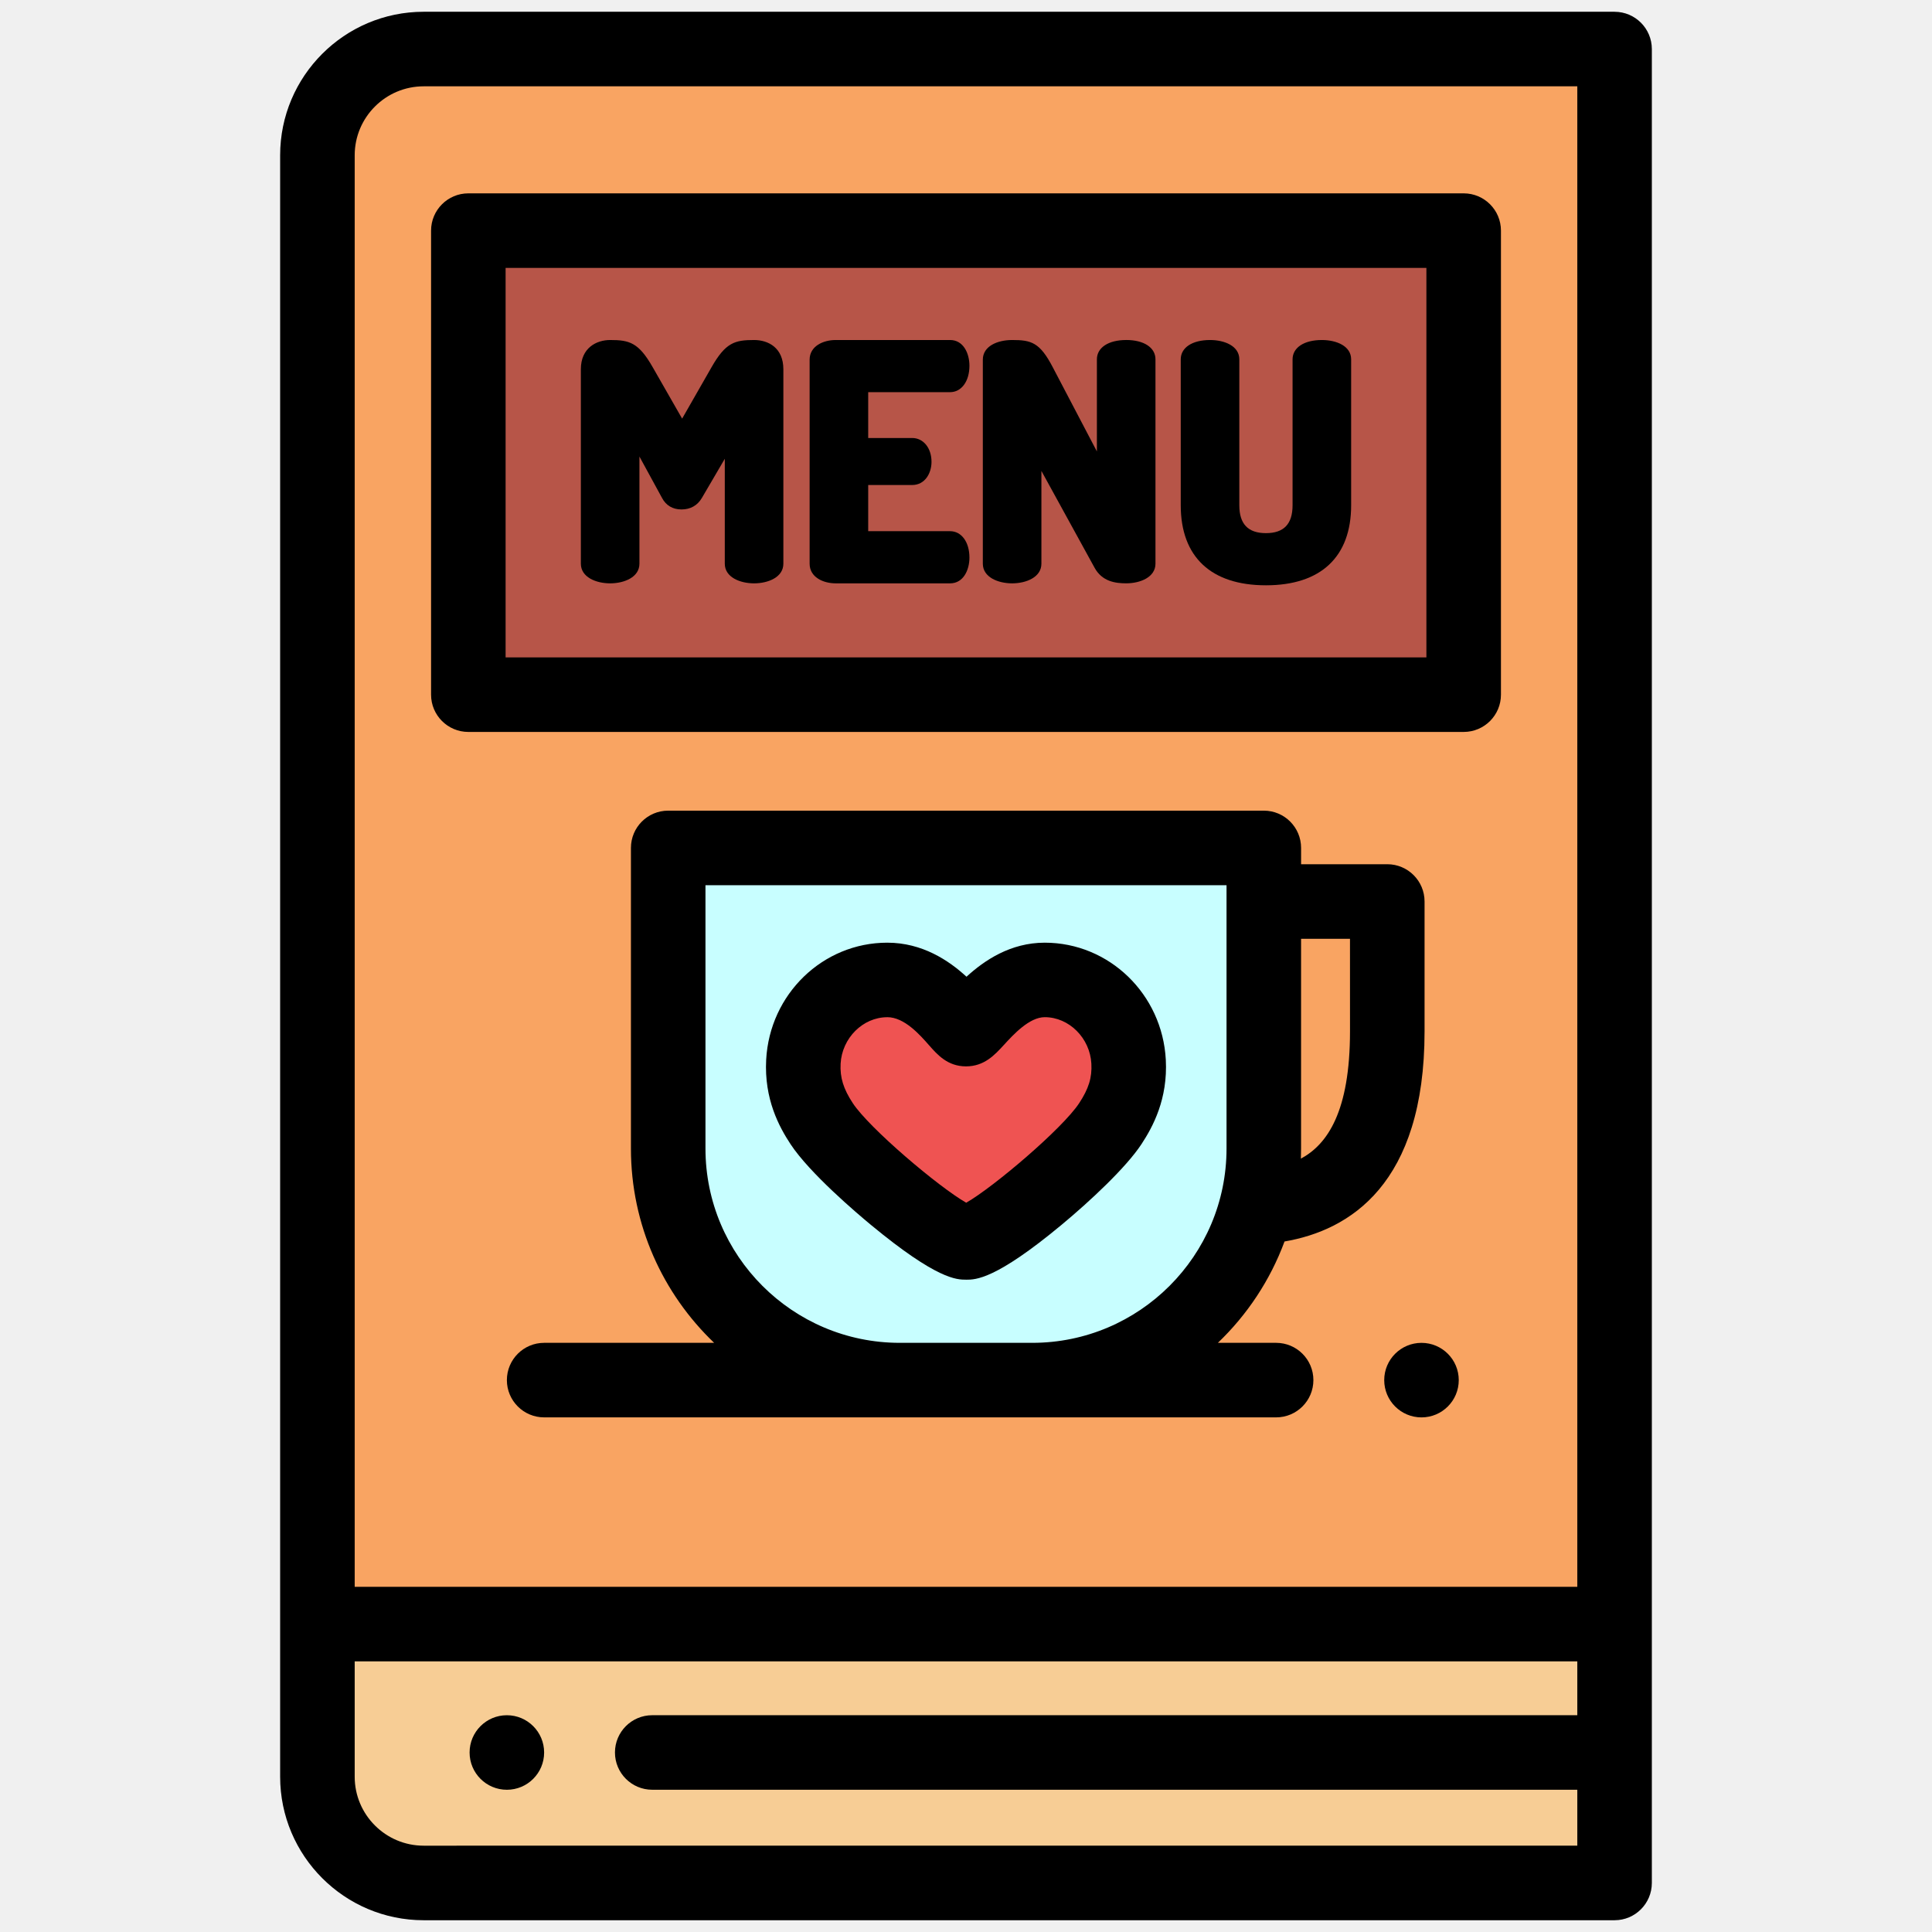
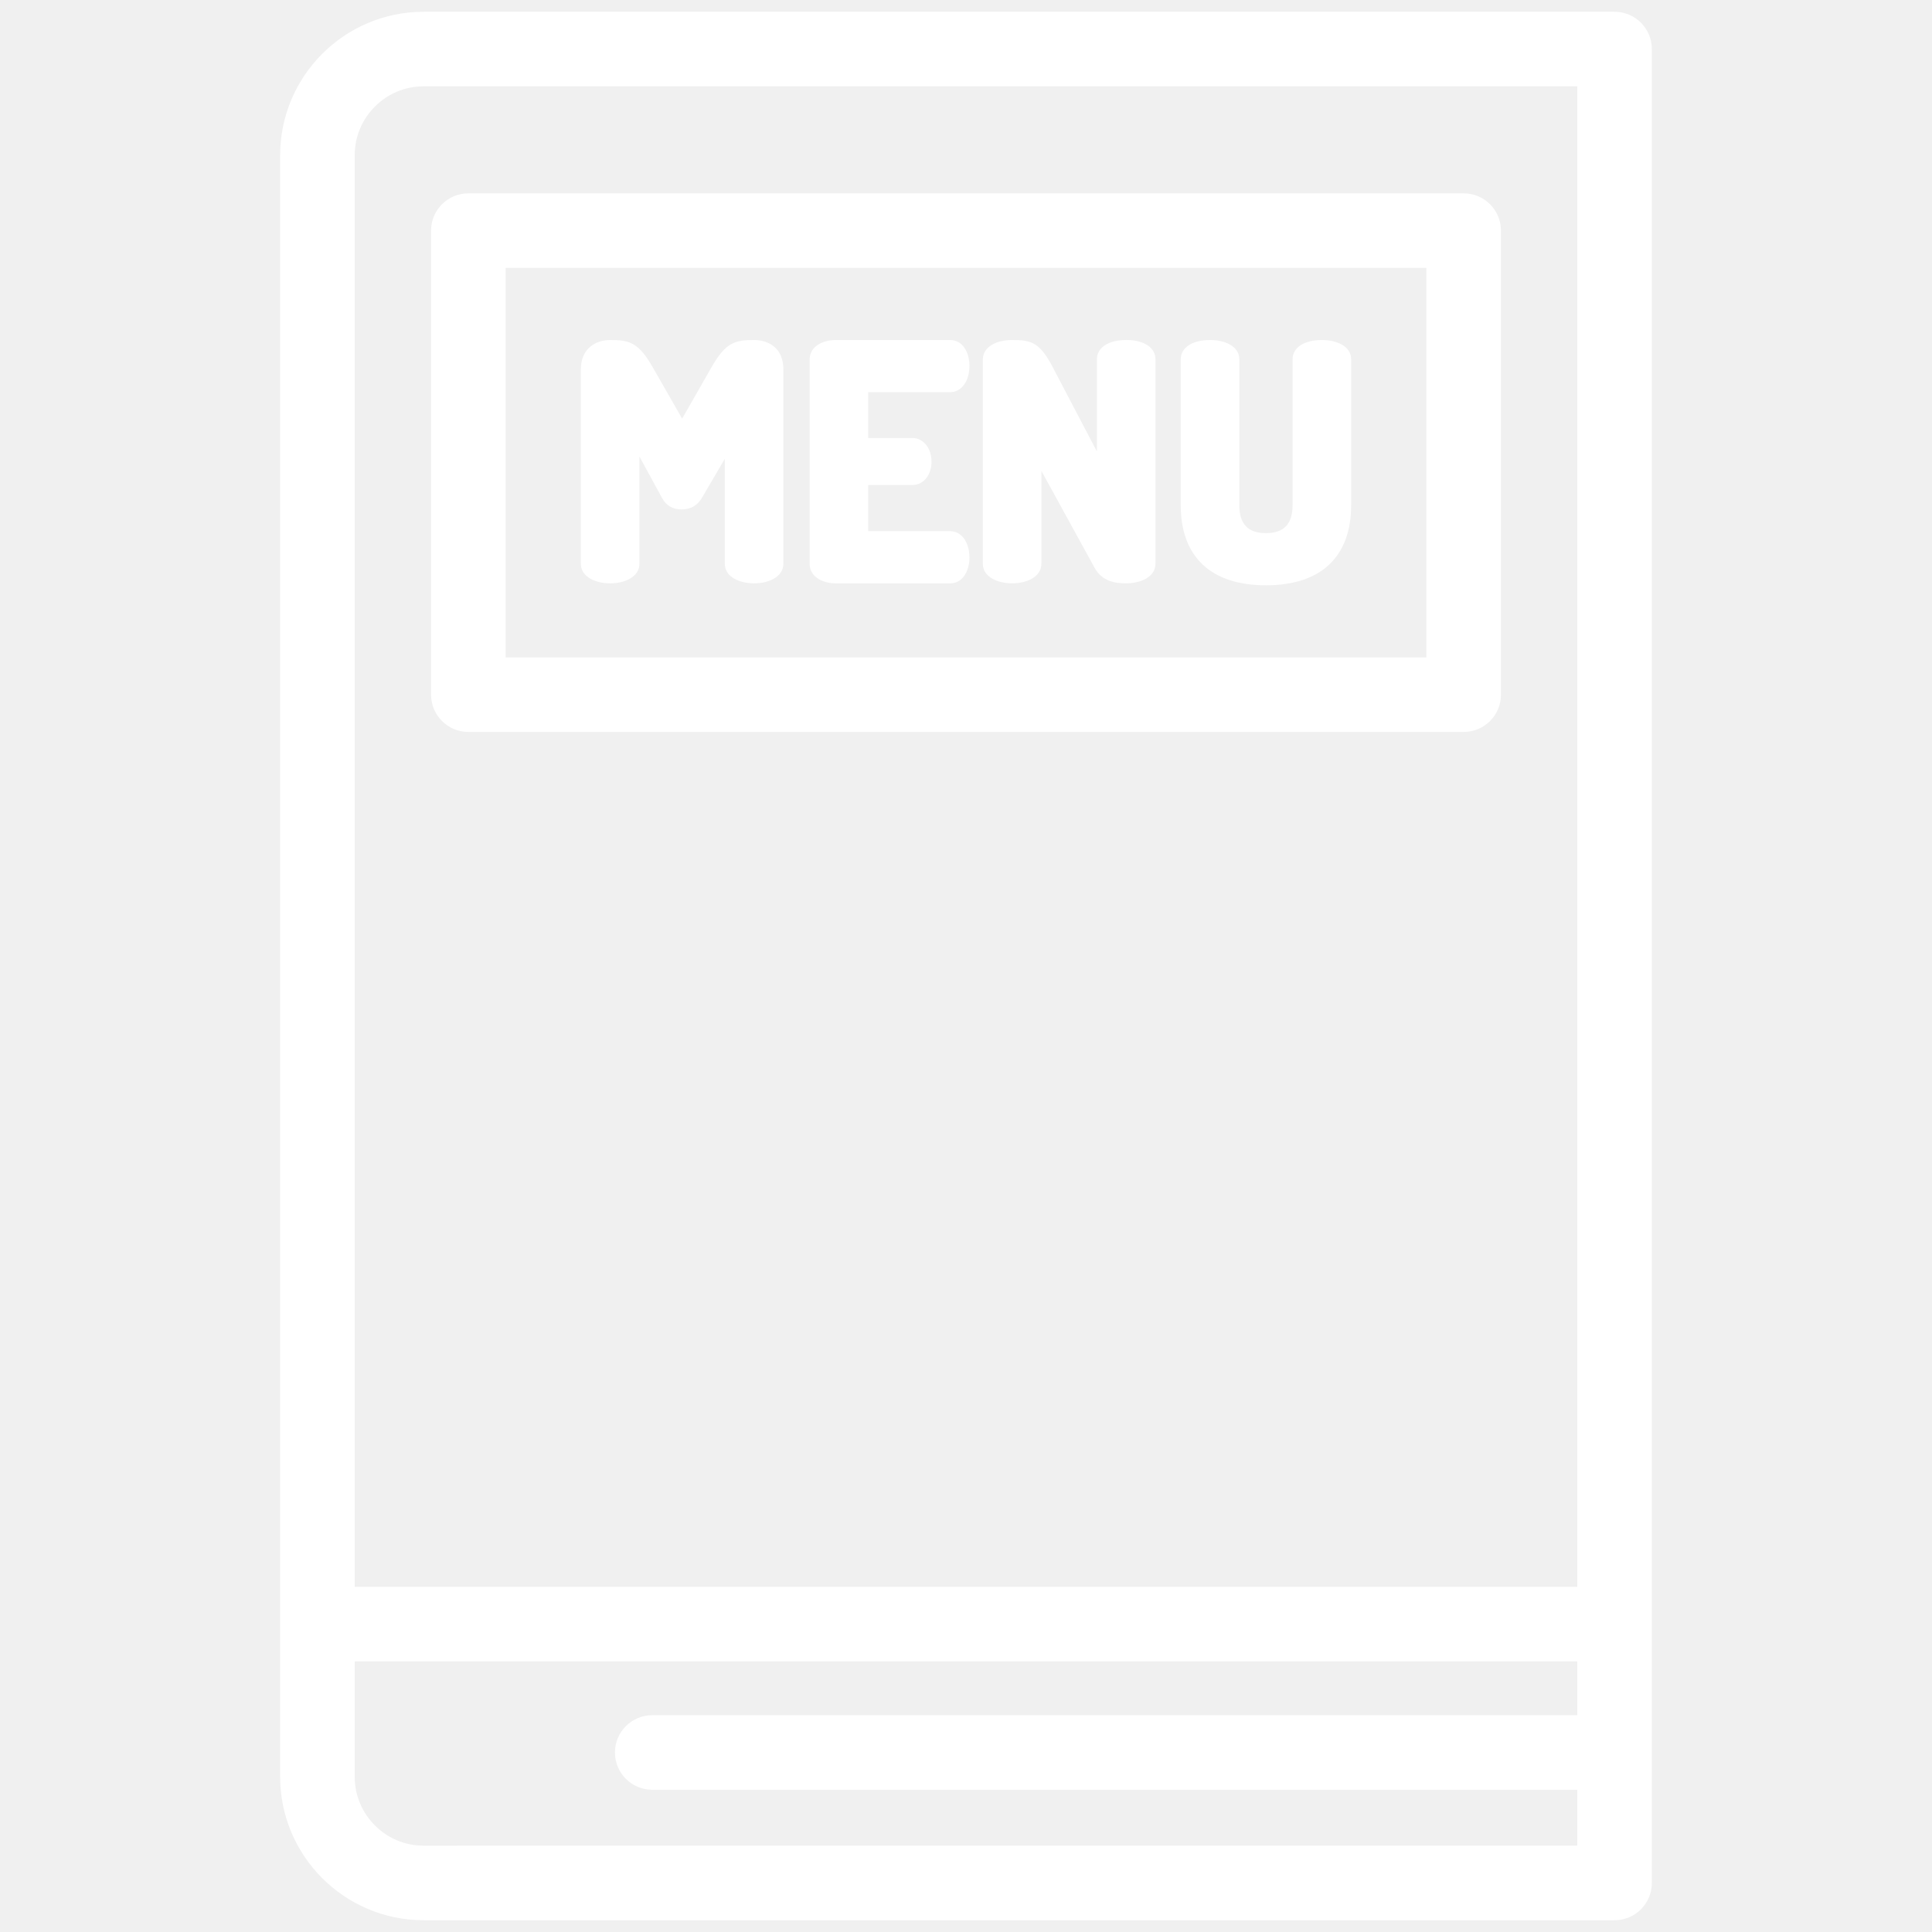
<svg xmlns="http://www.w3.org/2000/svg" version="1.1" id="Capa_1" x="0px" y="0px" viewBox="0 0 100 100" xml:space="preserve" width="100" height="100">
  <defs id="defs65" />
-   <path style="fill:#f9a462;stroke-width:1" d="M 83.57,2.539 H 21.928 c -3.037,0 -5.499,2.462 -5.499,5.499 V 84.064 h 67.141 z" id="path2" />
-   <path style="fill:#f7cd95;stroke-width:1" d="m 16.43,84.064 v 7.899 c 0,3.037 2.462,5.499 5.499,5.499 H 83.57 V 84.064 Z" id="path4" />
-   <rect x="24.24" y="11.937" style="fill:#b75548;stroke-width:1" width="51.519" height="24.018" id="rect6" />
-   <path d="M 75.759,37.885 H 24.241 c -1.065,0 -1.929,-0.864 -1.929,-1.929 V 11.937 c 0,-1.065 0.864,-1.929 1.929,-1.929 h 51.519 c 1.066,0 1.929,0.864 1.929,1.929 v 24.019 c 1.88e-4,1.066 -0.864,1.929 -1.929,1.929 z M 26.17,34.026 H 73.83 V 13.866 H 26.17 Z" id="path8" style="stroke-width:1" />
-   <path d="m 39.032,17.599 c -0.995,0 -1.473,0.127 -2.202,1.407 l -1.523,2.662 -1.523,-2.661 c -0.729,-1.28 -1.207,-1.408 -2.203,-1.408 -0.699,0 -1.516,0.397 -1.516,1.516 v 10.062 c 0,0.699 0.786,1.017 1.516,1.017 0.73,0 1.516,-0.318 1.516,-1.017 v -5.546 l 1.167,2.138 c 0.205,0.392 0.554,0.6 1.009,0.6 0.461,0 0.825,-0.204 1.053,-0.59 l 1.189,-2.032 v 5.43 c 0,0.699 0.786,1.017 1.516,1.017 0.73,0 1.516,-0.318 1.516,-1.017 V 19.115 c 1.98e-4,-1.118 -0.783,-1.516 -1.516,-1.516 z" id="path10" style="stroke-width:1" />
-   <path d="m 49.177,20.298 c 0.589,0 1.001,-0.562 1.001,-1.366 0,-0.642 -0.313,-1.333 -1.001,-1.333 h -5.921 c -0.65,0 -1.35,0.318 -1.35,1.017 v 10.561 c 0,0.699 0.7,1.017 1.35,1.017 h 5.921 c 0.687,0 1.001,-0.691 1.001,-1.333 0,-0.805 -0.411,-1.367 -1.001,-1.367 h -4.239 v -2.39 h 2.276 c 0.657,0 1.001,-0.604 1.001,-1.2 0,-0.715 -0.421,-1.233 -1.001,-1.233 h -2.276 v -2.373 z" id="path12" style="stroke-width:1" />
-   <path d="m 58.291,17.599 c -0.921,0 -1.516,0.393 -1.516,1.001 v 4.766 l -2.281,-4.352 c -0.673,-1.293 -1.112,-1.415 -2.107,-1.415 -0.755,0 -1.516,0.315 -1.516,1.017 v 10.561 c 0,0.699 0.786,1.017 1.516,1.017 0.73,0 1.516,-0.318 1.516,-1.017 V 24.375 l 2.749,5.006 c 0.391,0.72 1.081,0.812 1.639,0.812 0.73,0 1.516,-0.318 1.516,-1.017 V 18.599 c -1.98e-4,-0.608 -0.595,-1.001 -1.516,-1.001 z" id="path14" style="stroke-width:1" />
-   <path d="m 68.419,17.599 c -0.921,0 -1.516,0.393 -1.516,1.001 v 7.551 c 0,0.972 -0.451,1.444 -1.378,1.444 -0.927,0 -1.378,-0.472 -1.378,-1.444 v -7.551 c 0,-0.691 -0.762,-1.001 -1.516,-1.001 -0.921,0 -1.516,0.393 -1.516,1.001 v 7.551 c 0,2.672 1.566,4.144 4.41,4.144 2.844,0 4.41,-1.472 4.41,-4.144 v -7.551 c 0,-0.691 -0.761,-1.001 -1.516,-1.001 z" id="path16" style="stroke-width:1" />
-   <path style="fill:#c8feff;stroke-width:1" d="m 34.586,43.888 v 15.561 c 0,6.62 5.366,11.986 11.986,11.986 h 6.857 c 6.62,0 11.986,-5.366 11.986,-11.986 V 43.888 Z" id="path18" />
-   <path style="fill:#ef5352;stroke-width:1" d="m 54.076,50.722 c -2.283,0 -3.732,2.546 -4.075,2.546 -0.3,0 -1.69,-2.546 -4.076,-2.546 -2.321,0 -4.216,1.914 -4.34,4.233 -0.07,1.309 0.352,2.305 0.947,3.208 1.188,1.803 6.384,6.144 7.477,6.144 1.116,0 6.265,-4.325 7.461,-6.144 0.596,-0.907 1.017,-1.899 0.947,-3.208 -0.124,-2.318 -2.019,-4.233 -4.341,-4.233 z" id="path20" />
-   <path d="m 50.008,66.236 c -0.487,0 -1.502,0 -4.933,-2.839 -0.725,-0.6 -3.167,-2.673 -4.155,-4.173 -0.594,-0.902 -1.372,-2.336 -1.263,-4.373 0.181,-3.397 2.934,-6.058 6.267,-6.058 1.813,0 3.185,0.919 4.102,1.762 0.922,-0.844 2.275,-1.762 4.049,-1.762 3.333,0 6.086,2.662 6.267,6.059 0.109,2.033 -0.668,3.469 -1.261,4.371 -0.792,1.204 -2.658,2.948 -4.141,4.179 -3.415,2.835 -4.44,2.835 -4.933,2.835 z M 50.363,62.426 Z m -4.439,-9.775 c -1.26,0 -2.343,1.079 -2.414,2.406 -0.038,0.713 0.145,1.305 0.631,2.043 0.857,1.301 4.437,4.334 5.87,5.153 1.421,-0.812 4.985,-3.842 5.846,-5.152 0.494,-0.751 0.671,-1.324 0.632,-2.045 -0.071,-1.327 -1.154,-2.407 -2.414,-2.407 -0.797,0 -1.621,0.899 -2.113,1.436 -0.477,0.52 -1.018,1.11 -1.962,1.11 -0.952,0 -1.482,-0.604 -1.908,-1.088 -0.479,-0.545 -1.28,-1.458 -2.168,-1.458 z" id="path22" style="stroke-width:1" />
-   <path d="M 83.57,0.609 H 21.928 c -4.096,0 -7.428,3.332 -7.428,7.428 V 91.963 c 0,4.096 3.332,7.428 7.428,7.428 h 61.642 c 1.065,0 1.929,-0.864 1.929,-1.929 V 2.539 c 0,-1.066 -0.864,-1.929 -1.929,-1.929 z M 18.359,8.037 c 0,-1.968 1.601,-3.569 3.569,-3.569 H 81.641 V 82.134 H 18.359 Z m 3.569,87.495 c -1.968,0 -3.569,-1.601 -3.569,-3.569 v -5.97 h 63.282 v 2.786 H 33.759 c -1.065,0 -1.929,0.864 -1.929,1.929 0,1.065 0.864,1.929 1.929,1.929 h 47.882 v 2.894 z" id="path24" style="stroke-width:1" />
-   <path d="m 71.805,44.732 h -4.461 v -0.844 c 0,-1.066 -0.864,-1.929 -1.929,-1.929 H 34.586 c -1.066,0 -1.929,0.864 -1.929,1.929 v 15.561 c 0,3.95 1.655,7.521 4.307,10.056 h -8.799 c -1.065,0 -1.929,0.864 -1.929,1.929 0,1.065 0.864,1.929 1.929,1.929 h 37.887 c 1.065,0 1.929,-0.864 1.929,-1.929 0,-1.066 -0.864,-1.929 -1.929,-1.929 H 63.037 c 1.517,-1.45 2.708,-3.24 3.45,-5.246 3.362,-0.575 7.248,-2.955 7.248,-10.879 v -6.719 c 0,-1.065 -0.864,-1.929 -1.929,-1.929 z M 46.571,69.505 c -5.545,0 -10.056,-4.511 -10.056,-10.056 V 45.818 h 26.97 v 13.631 c 0,5.545 -4.511,10.056 -10.056,10.056 z m 23.305,-16.125 c 0,4.14 -1.163,5.851 -2.542,6.591 0.006,-0.173 0.009,-0.347 0.009,-0.522 V 48.591 h 2.532 z" id="path26" style="stroke-width:1" />
-   <circle cx="73.576" cy="71.435" r="1.929" id="circle28" style="stroke-width:1" />
-   <circle cx="26.235" cy="90.709" r="1.929" id="circle30" style="stroke-width:1" />
-   <g id="g32" transform="matrix(0.1929327,0,0,0.1929327,0.6092349,0.6092357)" style="stroke-width:5.183" />
-   <g id="g34" transform="matrix(0.1929327,0,0,0.1929327,0.6092349,0.6092357)" style="stroke-width:5.183" />
-   <g id="g36" transform="matrix(0.1929327,0,0,0.1929327,0.6092349,0.6092357)" style="stroke-width:5.183" />
-   <g id="g38" transform="matrix(0.1929327,0,0,0.1929327,0.6092349,0.6092357)" style="stroke-width:5.183" />
-   <g id="g40" transform="matrix(0.1929327,0,0,0.1929327,0.6092349,0.6092357)" style="stroke-width:5.183" />
-   <g id="g42" transform="matrix(0.1929327,0,0,0.1929327,0.6092349,0.6092357)" style="stroke-width:5.183" />
-   <g id="g44" transform="matrix(0.1929327,0,0,0.1929327,0.6092349,0.6092357)" style="stroke-width:5.183" />
-   <g id="g46" transform="matrix(0.1929327,0,0,0.1929327,0.6092349,0.6092357)" style="stroke-width:5.183" />
-   <g id="g48" transform="matrix(0.1929327,0,0,0.1929327,0.6092349,0.6092357)" style="stroke-width:5.183" />
-   <g id="g50" transform="matrix(0.1929327,0,0,0.1929327,0.6092349,0.6092357)" style="stroke-width:5.183" />
-   <g id="g52" transform="matrix(0.1929327,0,0,0.1929327,0.6092349,0.6092357)" style="stroke-width:5.183" />
-   <g id="g54" transform="matrix(0.1929327,0,0,0.1929327,0.6092349,0.6092357)" style="stroke-width:5.183" />
-   <g id="g56" transform="matrix(0.1929327,0,0,0.1929327,0.6092349,0.6092357)" style="stroke-width:5.183" />
-   <g id="g58" transform="matrix(0.1929327,0,0,0.1929327,0.6092349,0.6092357)" style="stroke-width:5.183" />
-   <g id="g60" transform="matrix(0.1929327,0,0,0.1929327,0.6092349,0.6092357)" style="stroke-width:5.183" />
+   <path d="M 75.759,37.885 H 24.241 c -1.065,0 -1.929,-0.864 -1.929,-1.929 V 11.937 c 0,-1.065 0.864,-1.929 1.929,-1.929 h 51.519 c 1.066,0 1.929,0.864 1.929,1.929 v 24.019 c 1.88e-4,1.066 -0.864,1.929 -1.929,1.929 z M 26.17,34.026 H 73.83 V 13.866 H 26.17 Z" id="path8" style="stroke-width:1;fill:#ffffff;fill-opacity:1" />
+   <path d="m 39.032,17.599 c -0.995,0 -1.473,0.127 -2.202,1.407 l -1.523,2.662 -1.523,-2.661 c -0.729,-1.28 -1.207,-1.408 -2.203,-1.408 -0.699,0 -1.516,0.397 -1.516,1.516 v 10.062 c 0,0.699 0.786,1.017 1.516,1.017 0.73,0 1.516,-0.318 1.516,-1.017 v -5.546 l 1.167,2.138 c 0.205,0.392 0.554,0.6 1.009,0.6 0.461,0 0.825,-0.204 1.053,-0.59 l 1.189,-2.032 v 5.43 c 0,0.699 0.786,1.017 1.516,1.017 0.73,0 1.516,-0.318 1.516,-1.017 V 19.115 c 1.98e-4,-1.118 -0.783,-1.516 -1.516,-1.516 z" id="path10" style="stroke-width:1;fill:#ffffff;fill-opacity:1" />
+   <path d="m 49.177,20.298 c 0.589,0 1.001,-0.562 1.001,-1.366 0,-0.642 -0.313,-1.333 -1.001,-1.333 h -5.921 c -0.65,0 -1.35,0.318 -1.35,1.017 v 10.561 c 0,0.699 0.7,1.017 1.35,1.017 h 5.921 c 0.687,0 1.001,-0.691 1.001,-1.333 0,-0.805 -0.411,-1.367 -1.001,-1.367 h -4.239 v -2.39 h 2.276 c 0.657,0 1.001,-0.604 1.001,-1.2 0,-0.715 -0.421,-1.233 -1.001,-1.233 h -2.276 v -2.373 z" id="path12" style="stroke-width:1;fill:#ffffff;fill-opacity:1" />
+   <path d="m 58.291,17.599 c -0.921,0 -1.516,0.393 -1.516,1.001 v 4.766 l -2.281,-4.352 c -0.673,-1.293 -1.112,-1.415 -2.107,-1.415 -0.755,0 -1.516,0.315 -1.516,1.017 v 10.561 c 0,0.699 0.786,1.017 1.516,1.017 0.73,0 1.516,-0.318 1.516,-1.017 V 24.375 l 2.749,5.006 c 0.391,0.72 1.081,0.812 1.639,0.812 0.73,0 1.516,-0.318 1.516,-1.017 V 18.599 c -1.98e-4,-0.608 -0.595,-1.001 -1.516,-1.001 z" id="path14" style="stroke-width:1;fill:#ffffff;fill-opacity:1" />
+   <path d="m 68.419,17.599 c -0.921,0 -1.516,0.393 -1.516,1.001 v 7.551 c 0,0.972 -0.451,1.444 -1.378,1.444 -0.927,0 -1.378,-0.472 -1.378,-1.444 v -7.551 c 0,-0.691 -0.762,-1.001 -1.516,-1.001 -0.921,0 -1.516,0.393 -1.516,1.001 v 7.551 c 0,2.672 1.566,4.144 4.41,4.144 2.844,0 4.41,-1.472 4.41,-4.144 v -7.551 c 0,-0.691 -0.761,-1.001 -1.516,-1.001 z" id="path16" style="stroke-width:1;fill:#ffffff;fill-opacity:1" />
+   <path d="M 83.57,0.609 H 21.928 c -4.096,0 -7.428,3.332 -7.428,7.428 V 91.963 c 0,4.096 3.332,7.428 7.428,7.428 h 61.642 c 1.065,0 1.929,-0.864 1.929,-1.929 V 2.539 c 0,-1.066 -0.864,-1.929 -1.929,-1.929 z M 18.359,8.037 c 0,-1.968 1.601,-3.569 3.569,-3.569 H 81.641 V 82.134 H 18.359 Z m 3.569,87.495 c -1.968,0 -3.569,-1.601 -3.569,-3.569 v -5.97 h 63.282 v 2.786 H 33.759 c -1.065,0 -1.929,0.864 -1.929,1.929 0,1.065 0.864,1.929 1.929,1.929 h 47.882 v 2.894 z" id="path24" style="stroke-width:1;fill:#ffffff;fill-opacity:1" />
+   <g id="g32" transform="matrix(0.1929327,0,0,0.1929327,0.6092349,0.6092357)" style="stroke-width:5.183;fill:#ffffff;fill-opacity:1" />
+   <g id="g34" transform="matrix(0.1929327,0,0,0.1929327,0.6092349,0.6092357)" style="stroke-width:5.183;fill:#ffffff;fill-opacity:1" />
+   <g id="g36" transform="matrix(0.1929327,0,0,0.1929327,0.6092349,0.6092357)" style="stroke-width:5.183;fill:#ffffff;fill-opacity:1" />
+   <g id="g38" transform="matrix(0.1929327,0,0,0.1929327,0.6092349,0.6092357)" style="stroke-width:5.183;fill:#ffffff;fill-opacity:1" />
+   <g id="g40" transform="matrix(0.1929327,0,0,0.1929327,0.6092349,0.6092357)" style="stroke-width:5.183;fill:#ffffff;fill-opacity:1" />
+   <g id="g42" transform="matrix(0.1929327,0,0,0.1929327,0.6092349,0.6092357)" style="stroke-width:5.183;fill:#ffffff;fill-opacity:1" />
+   <g id="g44" transform="matrix(0.1929327,0,0,0.1929327,0.6092349,0.6092357)" style="stroke-width:5.183;fill:#ffffff;fill-opacity:1" />
+   <g id="g46" transform="matrix(0.1929327,0,0,0.1929327,0.6092349,0.6092357)" style="stroke-width:5.183;fill:#ffffff;fill-opacity:1" />
+   <g id="g48" transform="matrix(0.1929327,0,0,0.1929327,0.6092349,0.6092357)" style="stroke-width:5.183;fill:#ffffff;fill-opacity:1" />
+   <g id="g50" transform="matrix(0.1929327,0,0,0.1929327,0.6092349,0.6092357)" style="stroke-width:5.183;fill:#ffffff;fill-opacity:1" />
+   <g id="g52" transform="matrix(0.1929327,0,0,0.1929327,0.6092349,0.6092357)" style="stroke-width:5.183;fill:#ffffff;fill-opacity:1" />
+   <g id="g54" transform="matrix(0.1929327,0,0,0.1929327,0.6092349,0.6092357)" style="stroke-width:5.183;fill:#ffffff;fill-opacity:1" />
+   <g id="g56" transform="matrix(0.1929327,0,0,0.1929327,0.6092349,0.6092357)" style="stroke-width:5.183;fill:#ffffff;fill-opacity:1" />
+   <g id="g58" transform="matrix(0.1929327,0,0,0.1929327,0.6092349,0.6092357)" style="stroke-width:5.183;fill:#ffffff;fill-opacity:1" />
+   <g id="g60" transform="matrix(0.1929327,0,0,0.1929327,0.6092349,0.6092357)" style="stroke-width:5.183;fill:#ffffff;fill-opacity:1" />
</svg>
